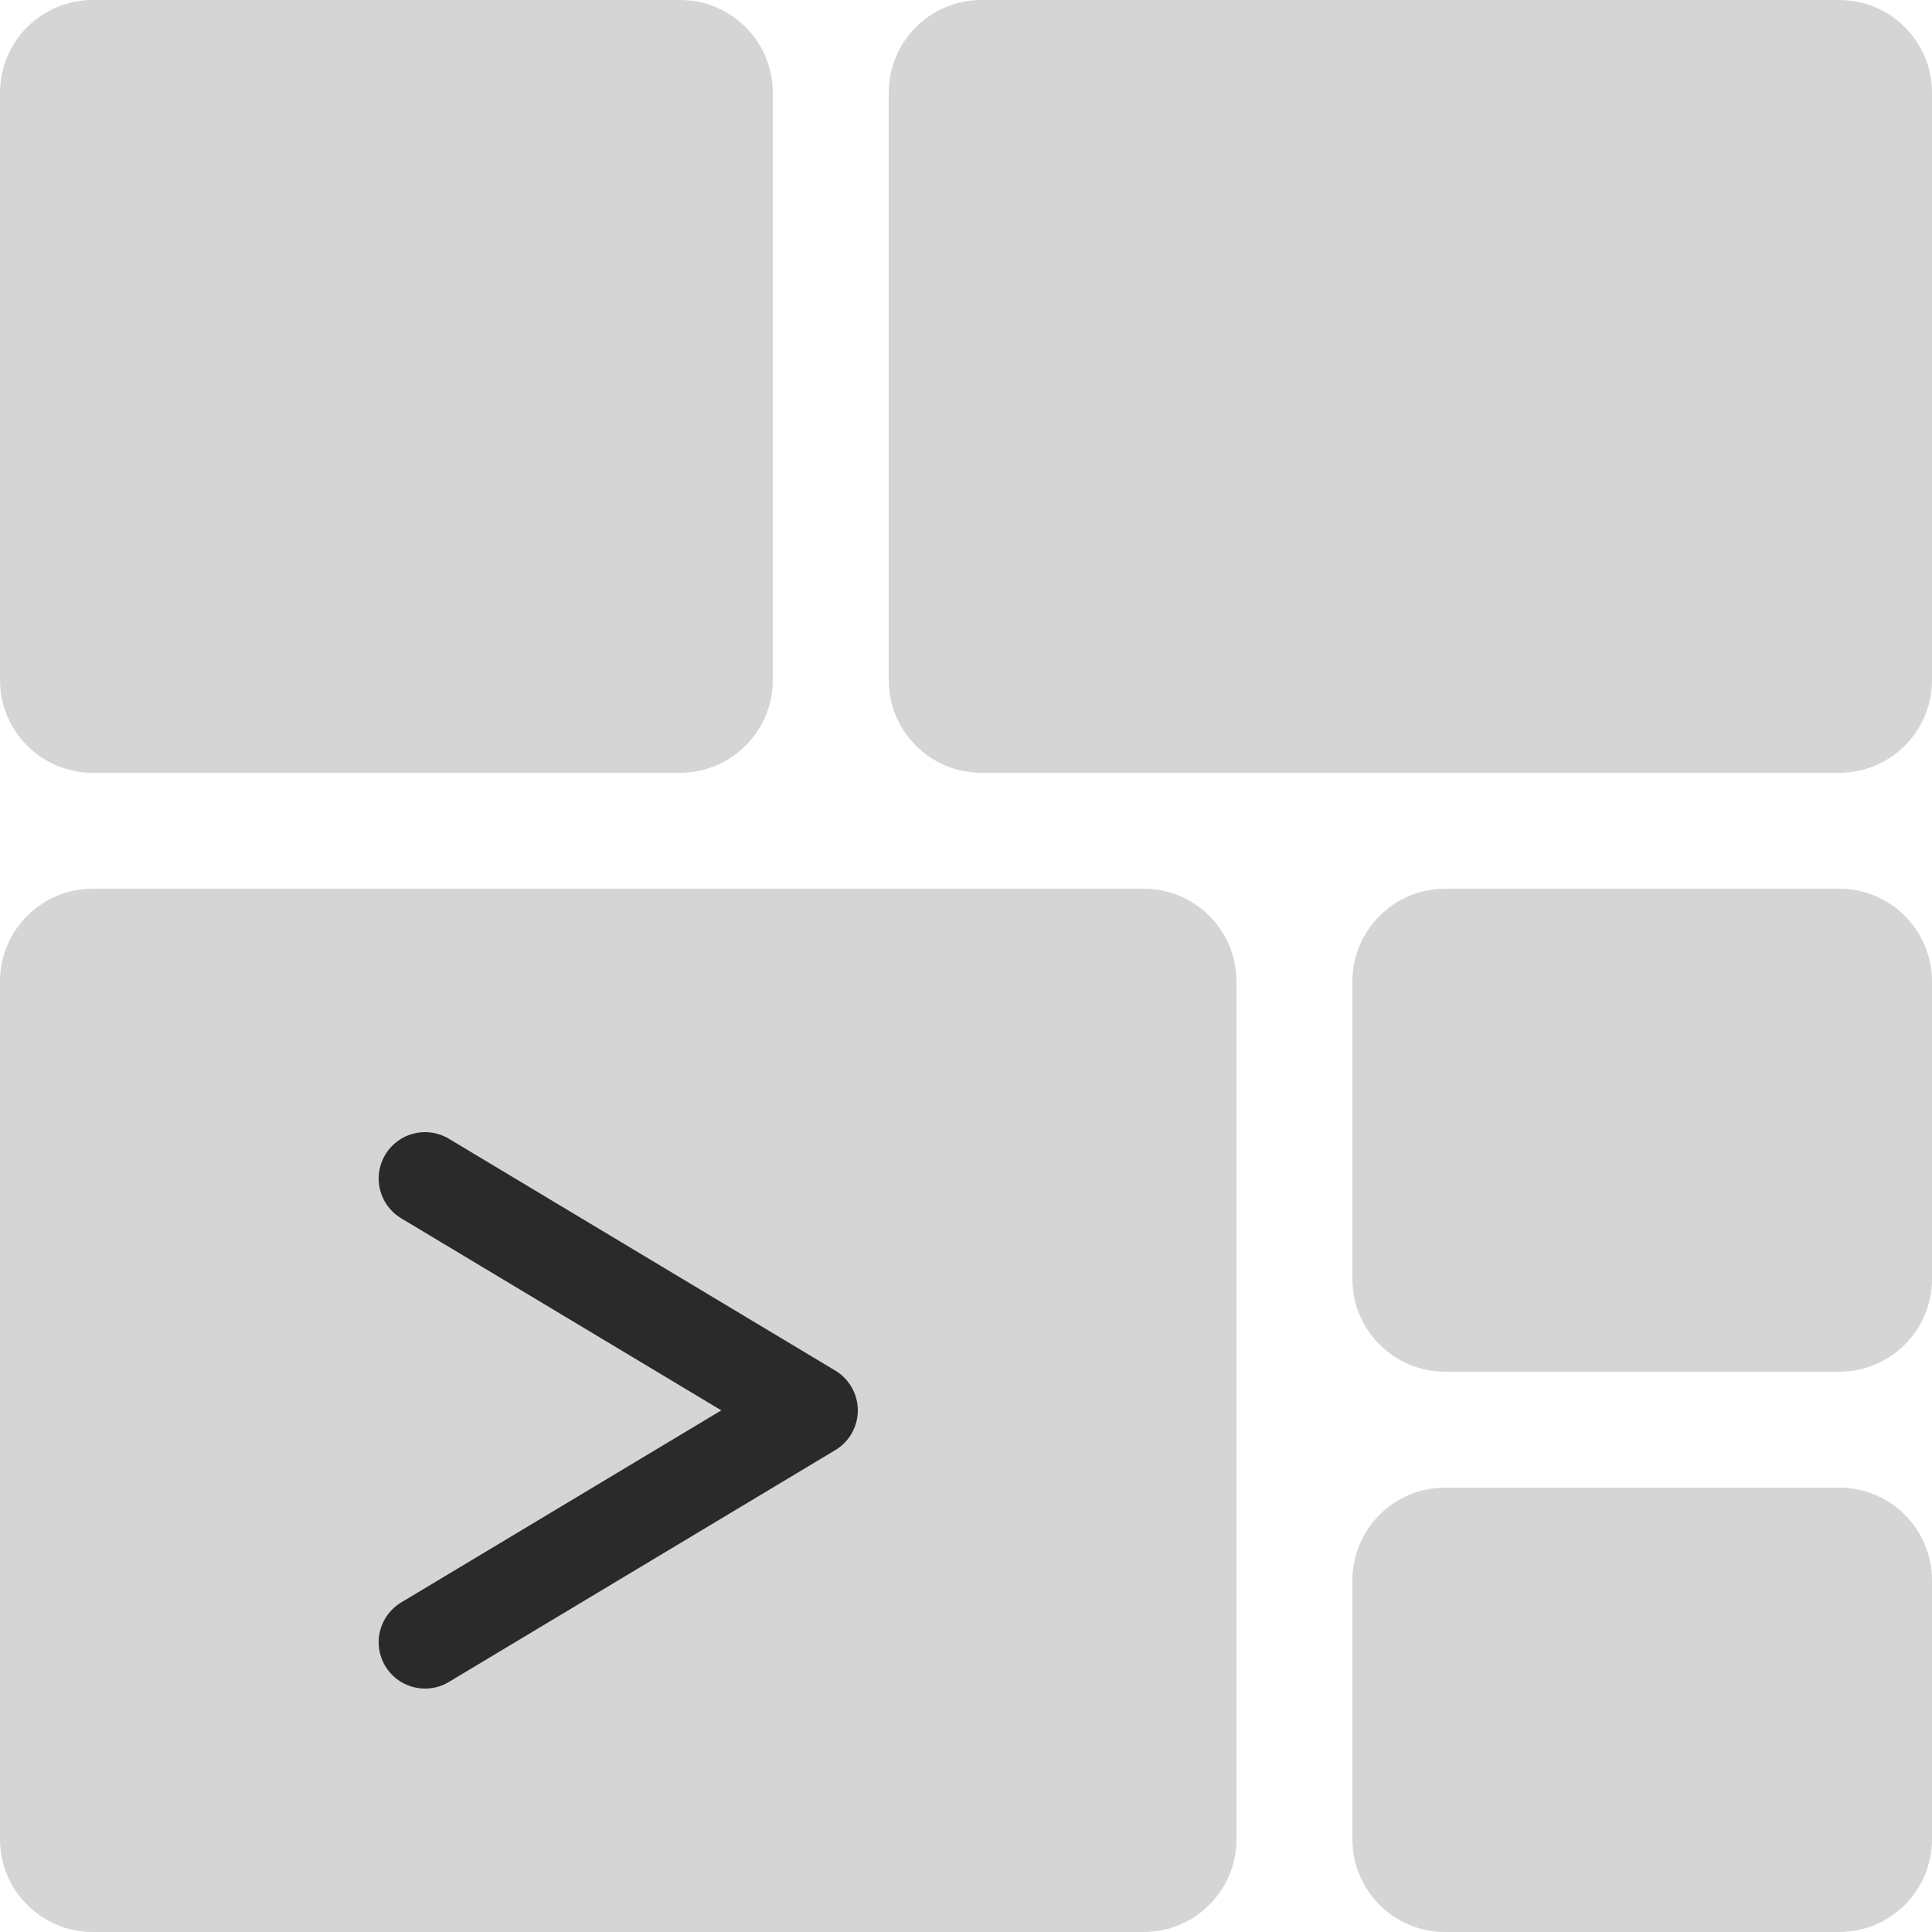
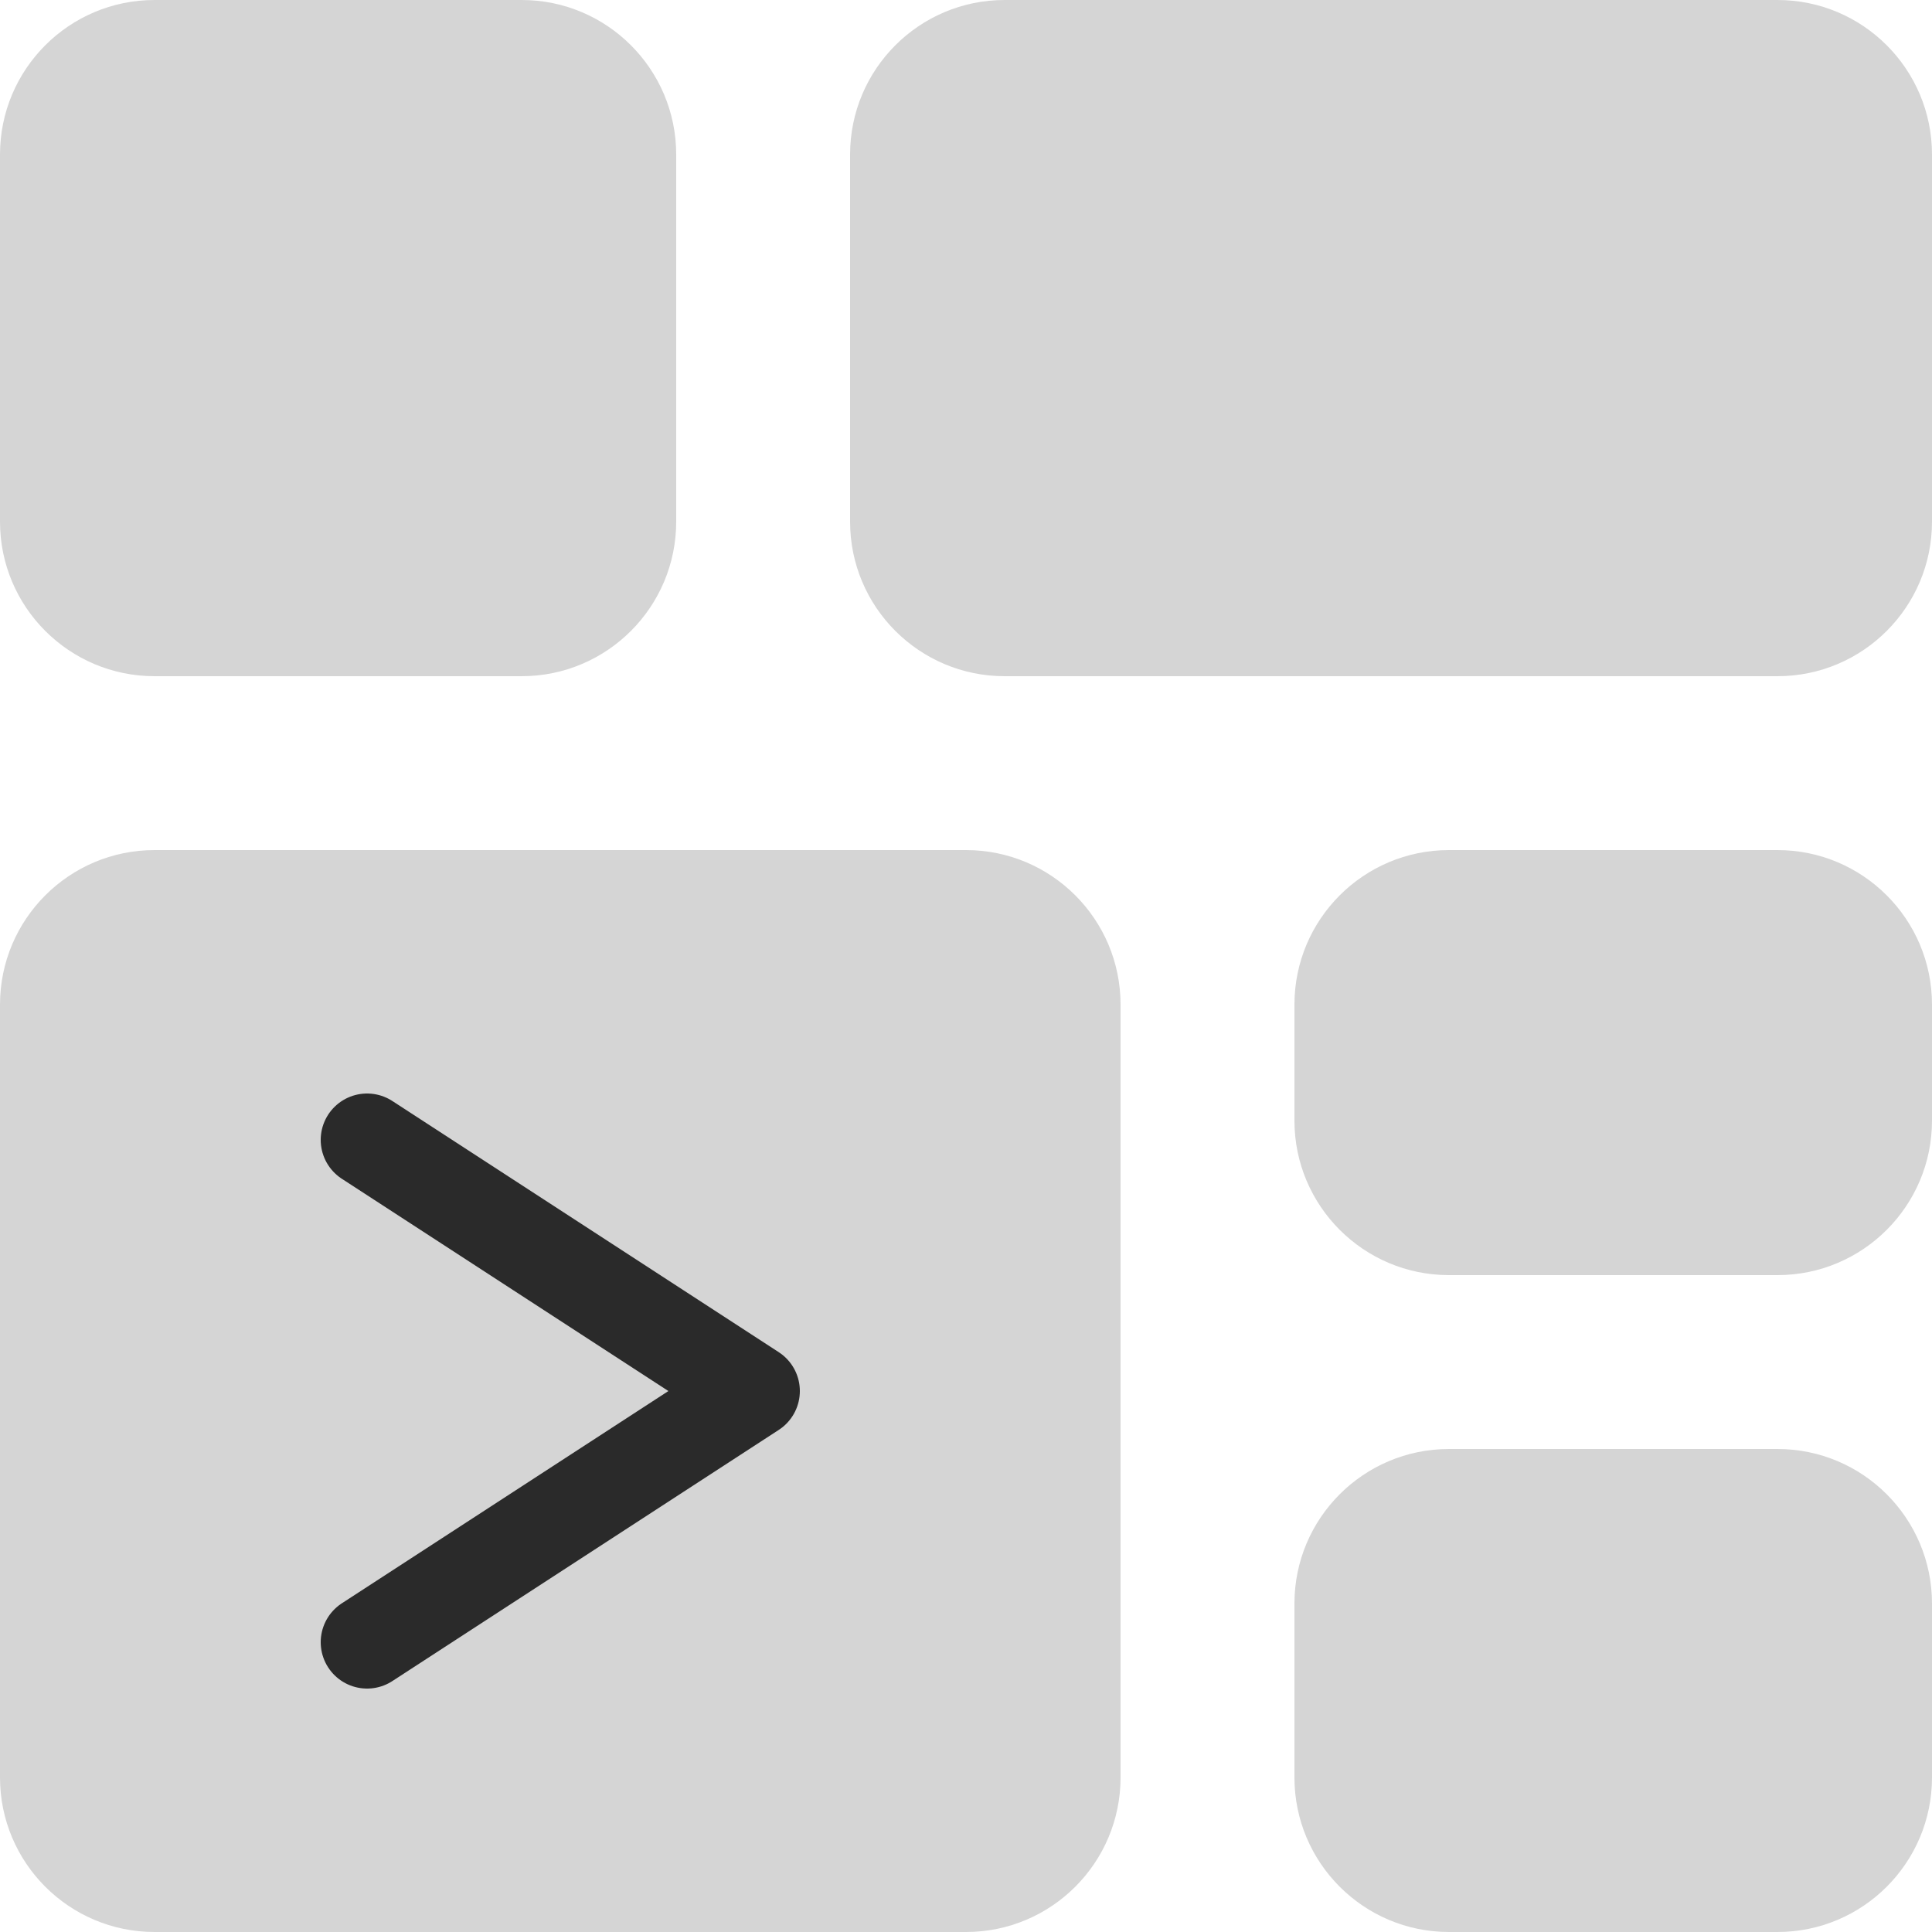
<svg xmlns="http://www.w3.org/2000/svg" width="500" height="500" viewBox="0 0 500 500">
  <g fill="#d5d5d5">
-     <rect x="0" y="0" width="200" height="200" rx="24" />
-     <rect x="230" y="0" width="270" height="200" rx="24" />
-     <rect x="0" y="230" width="320" height="270" rx="24" />
-     <rect x="350" y="230" width="150" height="125" rx="24" />
-     <rect x="350" y="385" width="150" height="115" rx="24" />
+     <rect x="0" y="0" width="175" height="175" rx="40" />
+     <rect x="220" y="0" width="280" height="175" rx="40" />
+     <rect x="0" y="220" width="290" height="280" rx="40" />
+     <rect x="335" y="220" width="165" height="110" rx="40" />
+     <rect x="335" y="375" width="165" height="125" rx="40" />
  </g>
-   <polyline points="110,305 210,365 110,425" fill="none" stroke="#2a2a2a" stroke-width="24" stroke-linecap="round" stroke-linejoin="round" />
+   <polyline points="95,295 195,360 95,425" fill="none" stroke="#2a2a2a" stroke-width="24" stroke-linecap="round" stroke-linejoin="round" />
</svg>
